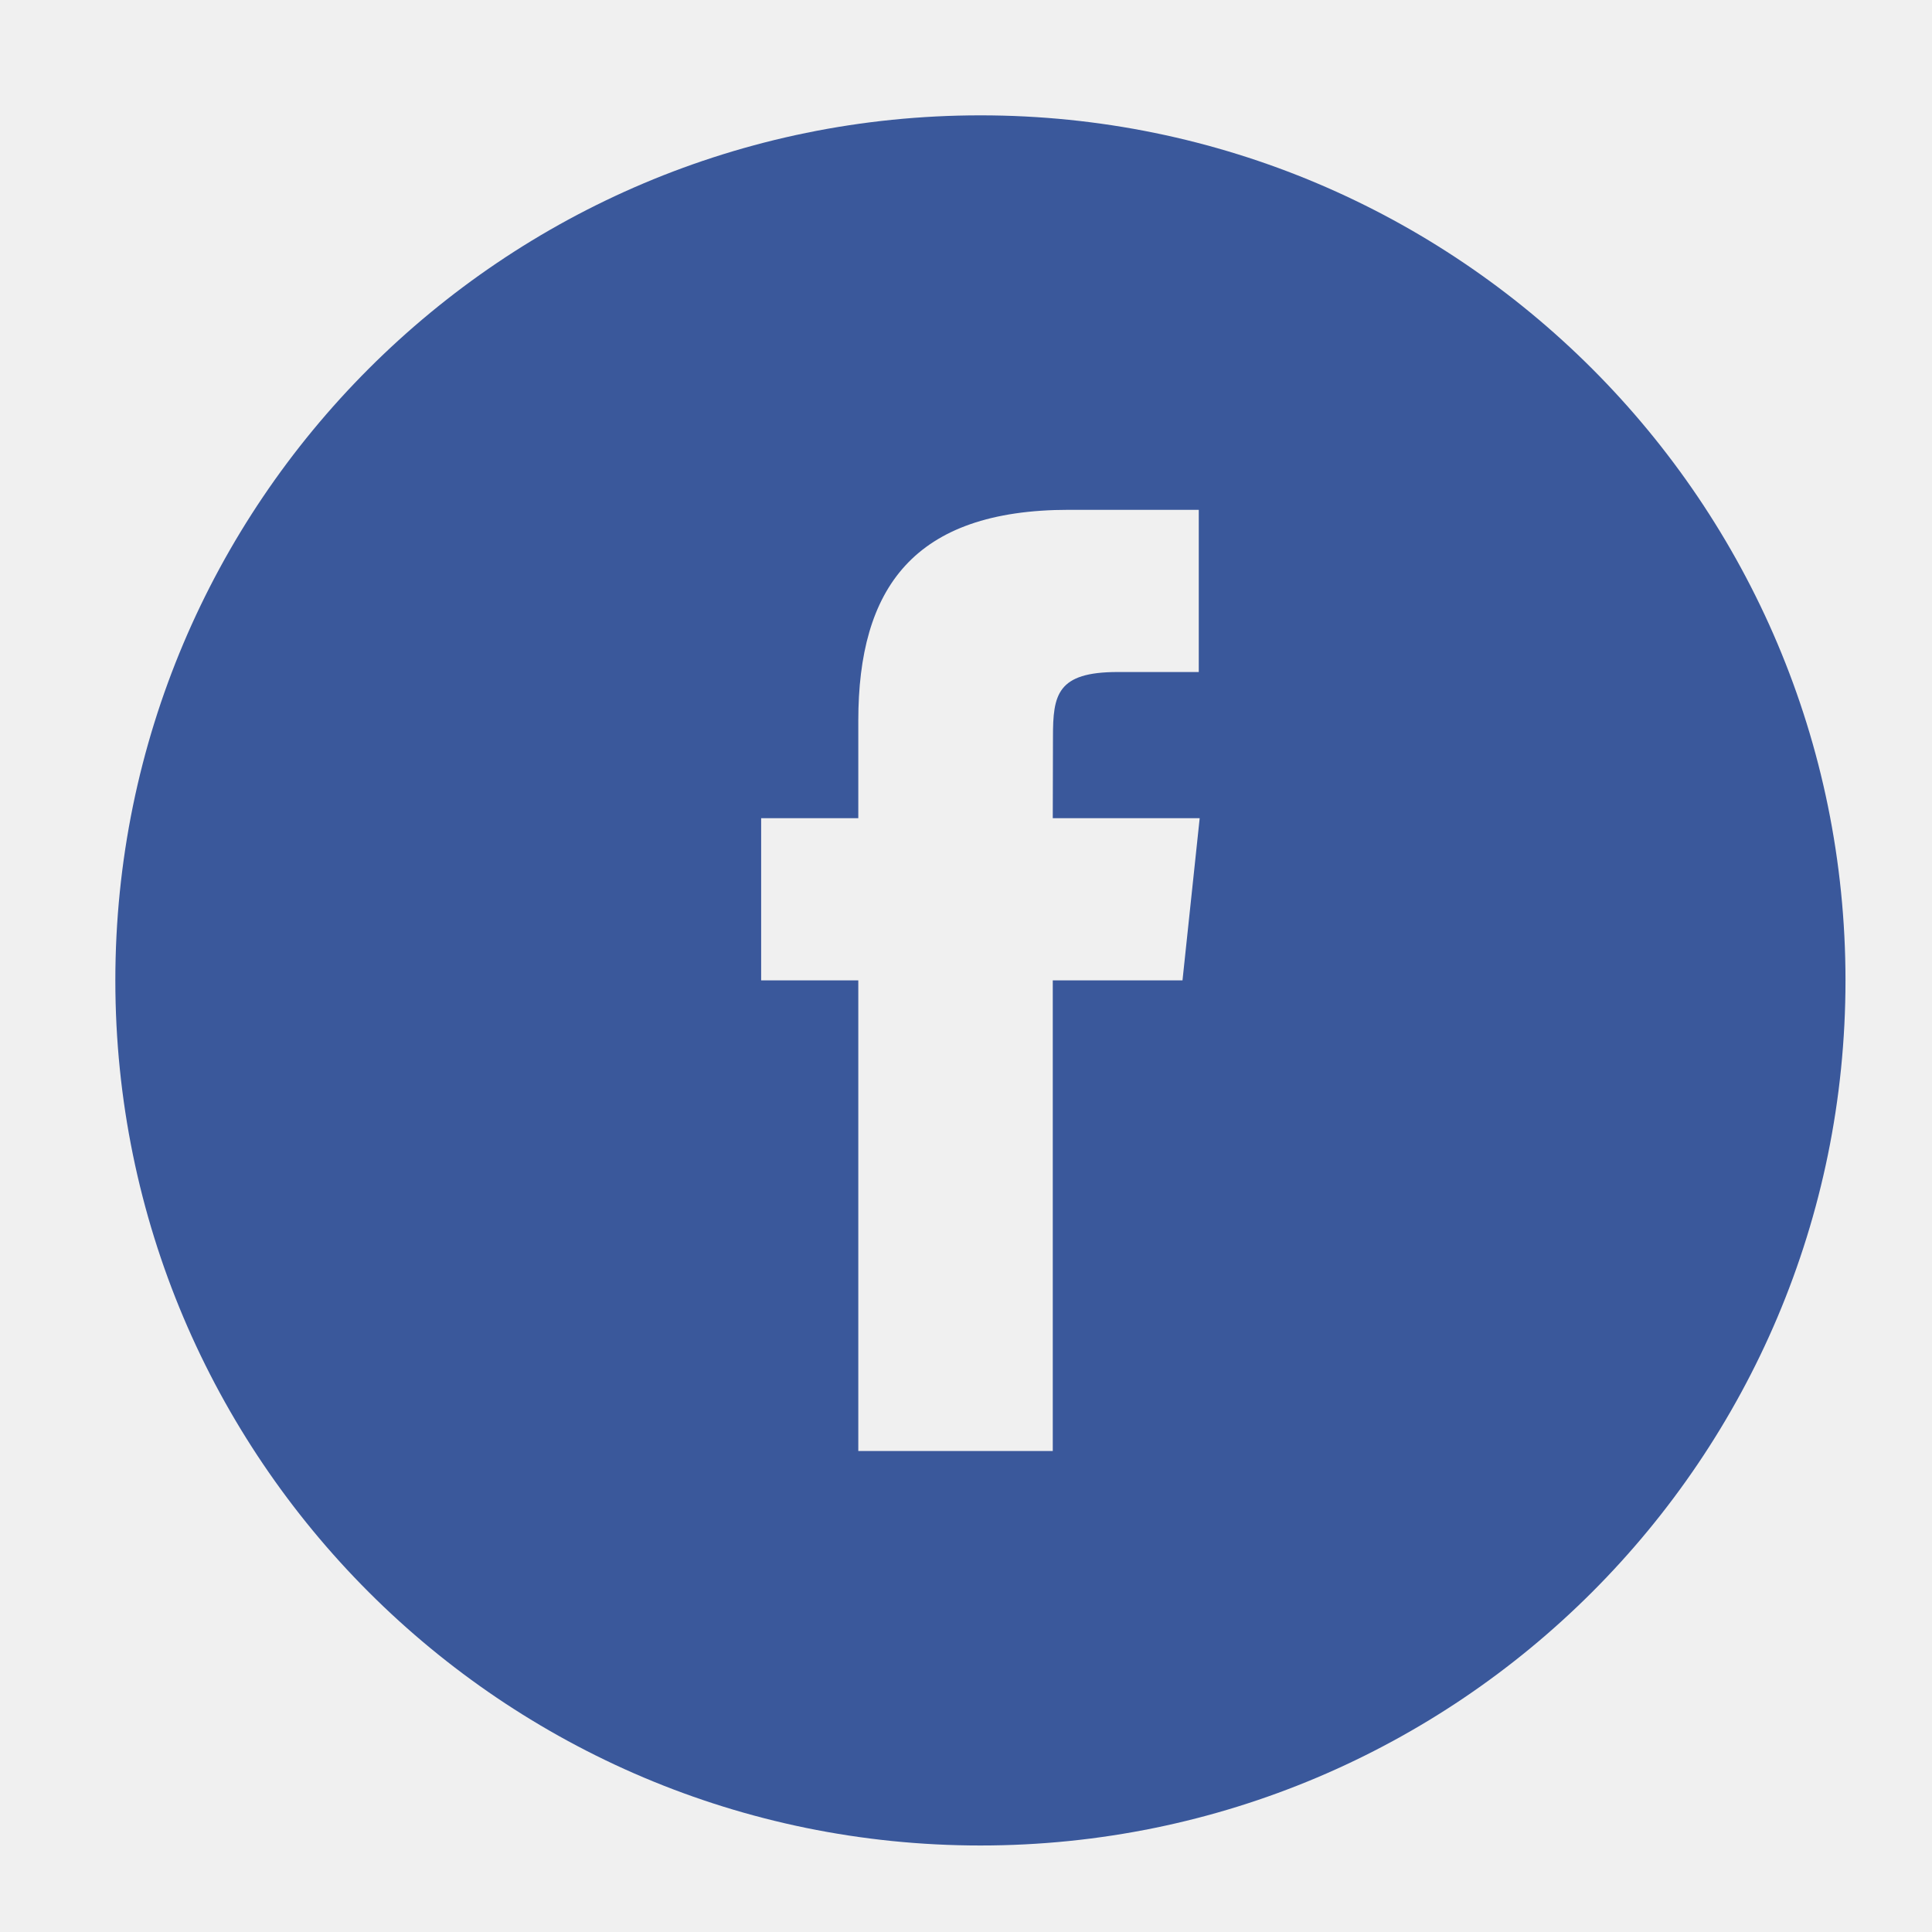
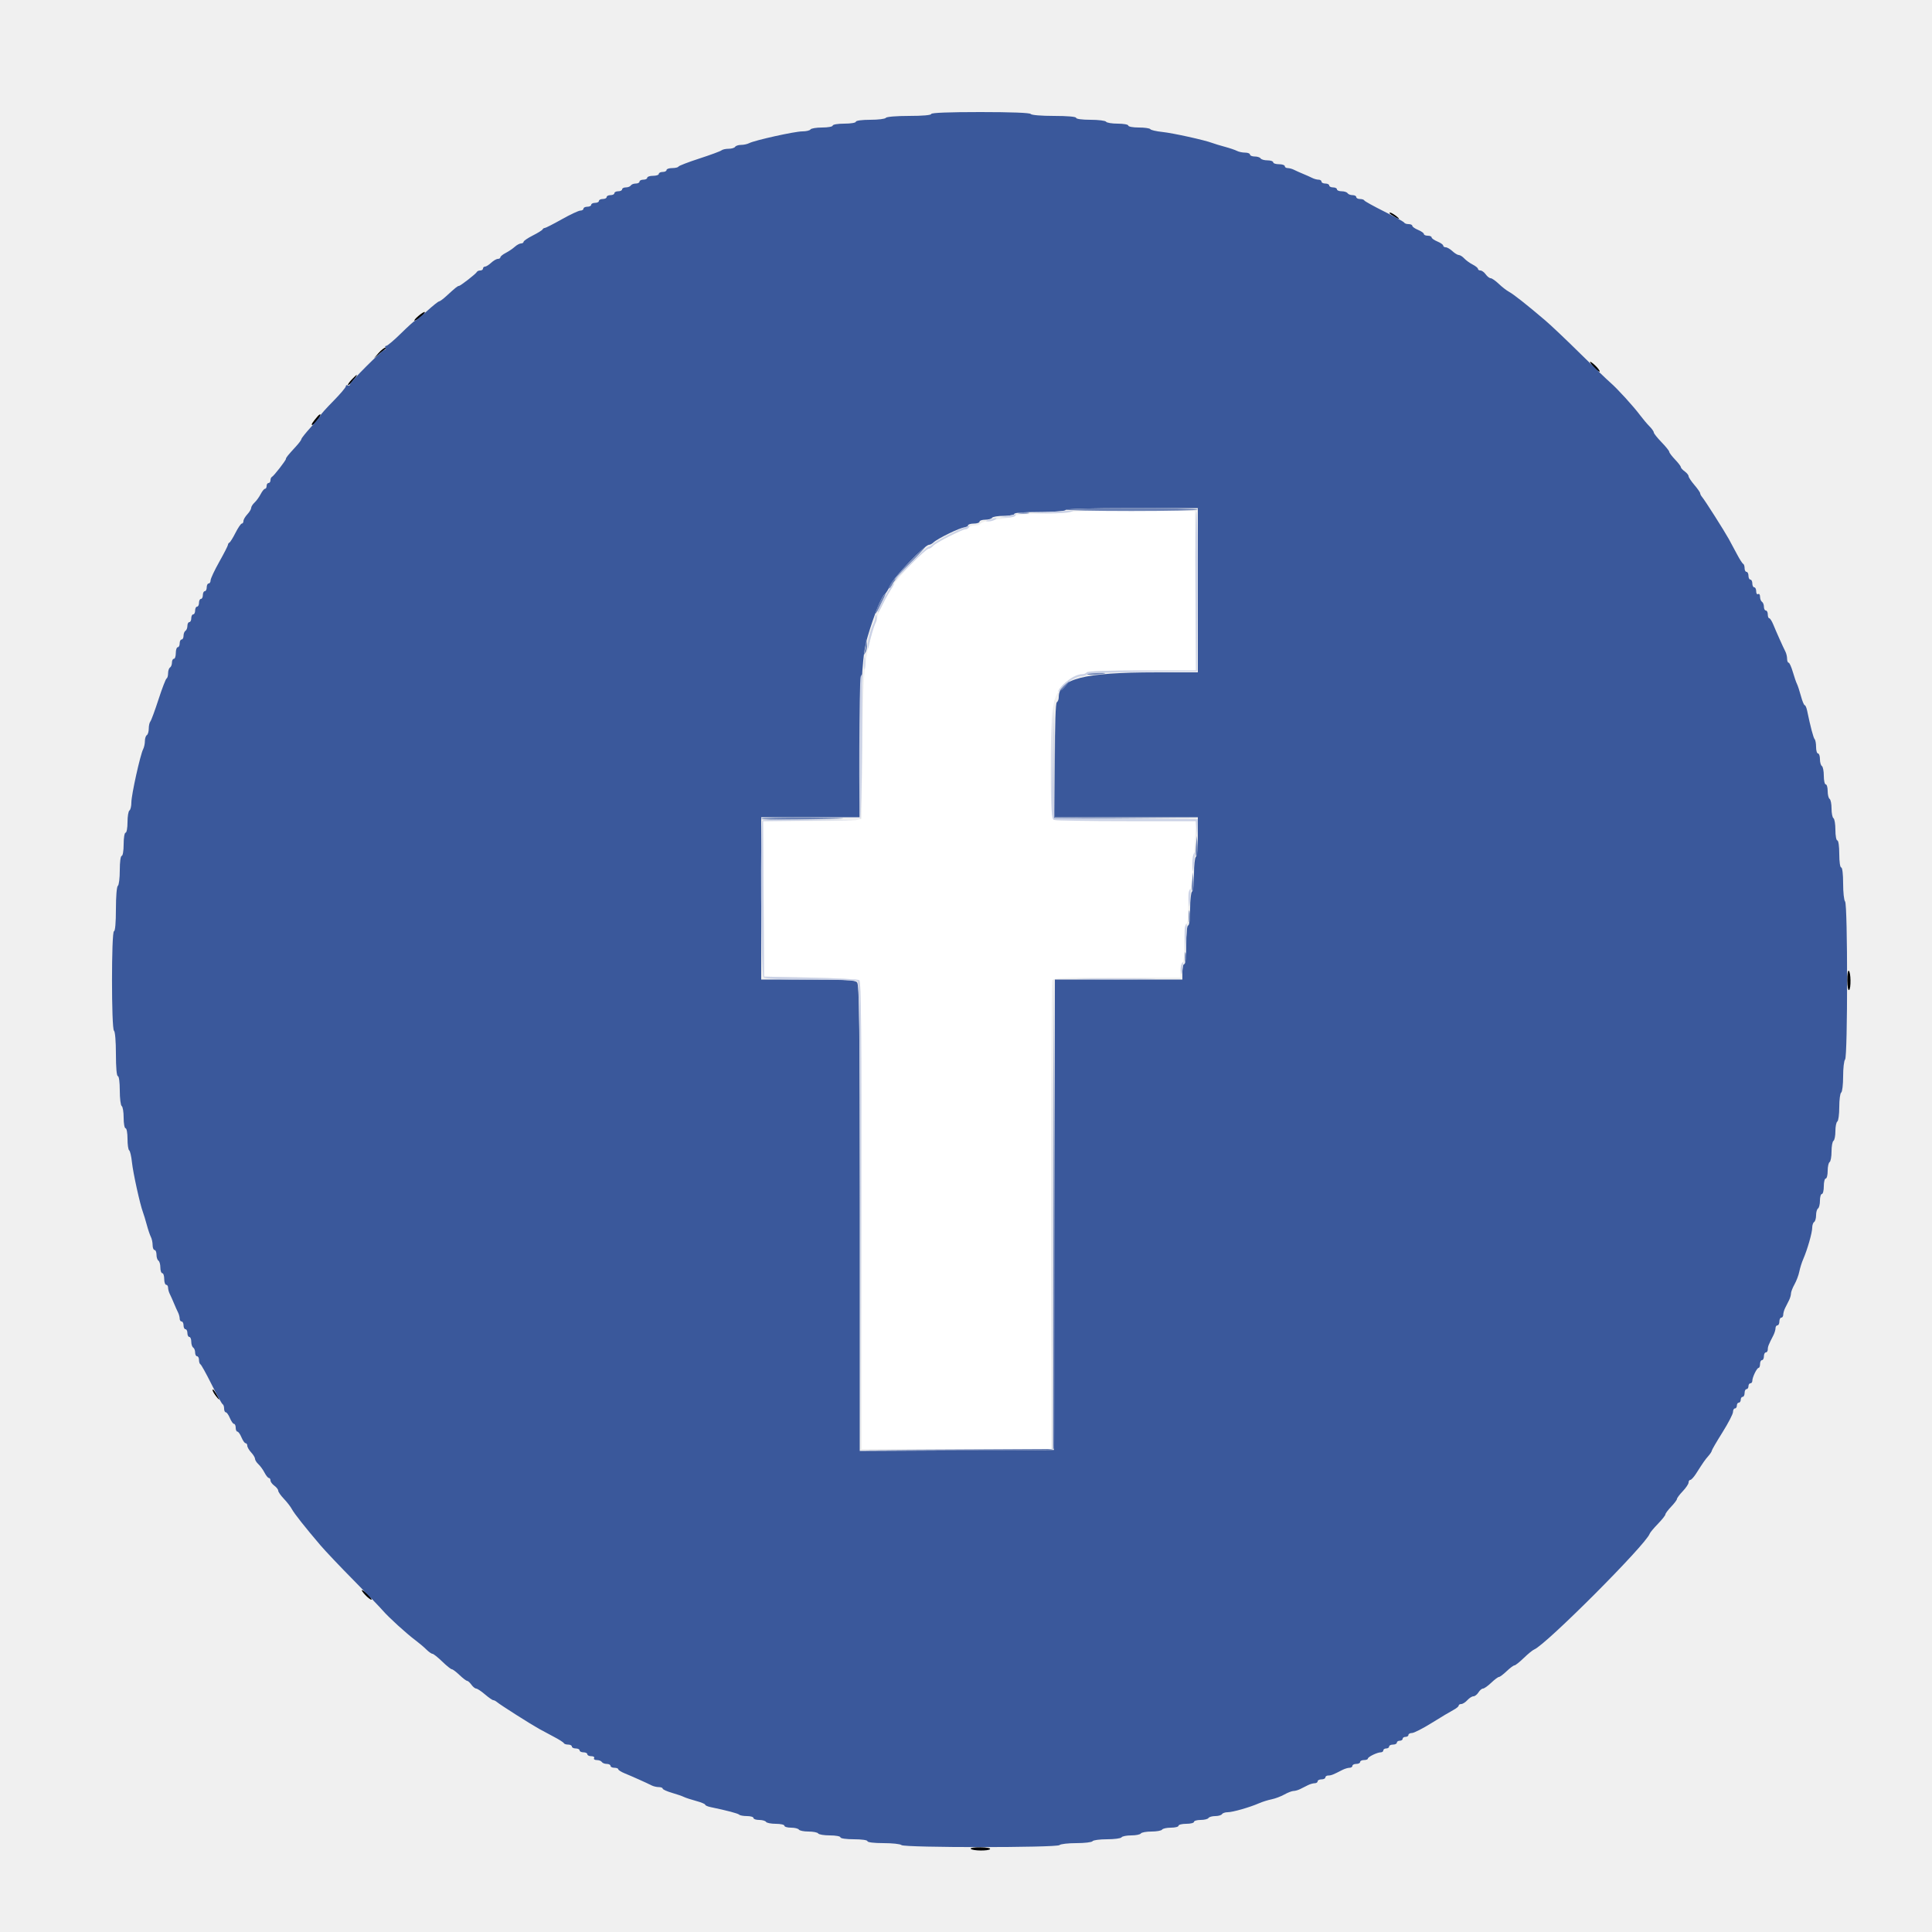
- <svg xmlns="http://www.w3.org/2000/svg" height="67px" id="Layer_1" style="enable-background:new 0 0 67 67;" version="1.1" viewBox="0 0 67 67" width="67px" xml:space="preserve">
-   <path d="M29.765,50.32h6.744V33.998h4.499l0.596-5.624h-5.095  l0.007-2.816c0-1.466,0.14-2.253,2.244-2.253h2.812V17.68h-4.5c-5.405,0-7.307,2.729-7.307,7.317v3.377h-3.369v5.625h3.369V50.32z   M34,64C17.432,64,4,50.568,4,34C4,17.431,17.432,4,34,4s30,13.431,30,30C64,50.568,50.568,64,34,64z" style="fill-rule:evenodd;clip-rule:evenodd;fill:#3A589B;" />
+ <svg xmlns="http://www.w3.org/2000/svg" id="svg" version="1.1" width="400" height="400" viewBox="0 0 400 400">
+   <g id="svgg">
+     <path id="path0" d="M288.000 44.420 C 289.387 45.361,290.178 45.635,289.200 44.836 C 288.650 44.386,288.020 44.017,287.800 44.015 C 287.580 44.013,287.670 44.196,288.000 44.420 M86.621 65.416 C 85.991 65.957,85.639 66.394,85.838 66.387 C 86.332 66.369,88.156 64.823,87.939 64.606 C 87.844 64.510,87.250 64.875,86.621 65.416 M78.370 73.100 L 77.400 74.200 78.600 73.200 C 79.260 72.650,79.875 72.155,79.967 72.100 C 80.058 72.045,79.955 72.000,79.736 72.000 C 79.518 72.000,78.903 72.495,78.370 73.100 M329.200 74.948 C 329.200 75.107,329.650 75.686,330.200 76.236 C 330.750 76.786,331.200 77.080,331.200 76.888 C 331.200 76.696,330.750 76.117,330.200 75.600 C 329.650 75.083,329.200 74.790,329.200 74.948 M72.801 78.598 C 72.286 79.148,71.939 79.664,72.032 79.746 C 72.124 79.828,72.619 79.378,73.130 78.747 C 74.276 77.335,74.074 77.244,72.801 78.598 M65.800 86.146 C 64.678 87.450,64.335 87.999,64.651 87.987 C 65.041 87.973,66.558 86.020,66.339 85.813 C 66.263 85.740,66.020 85.890,65.800 86.146 M382.456 202.984 C 382.471 204.201,382.637 205.101,382.826 204.984 C 383.264 204.713,383.210 201.253,382.764 200.978 C 382.580 200.864,382.442 201.767,382.456 202.984 M44.015 287.800 C 44.017 288.020,44.386 288.650,44.836 289.200 C 45.379 289.864,45.515 289.931,45.240 289.400 C 44.566 288.095,44.012 287.372,44.015 287.800 M75.600 330.200 C 76.117 330.750,76.696 331.200,76.888 331.200 C 77.080 331.200,76.786 330.750,76.236 330.200 C 75.686 329.650,75.107 329.200,74.948 329.200 C 74.790 329.200,75.083 329.650,75.600 330.200 M200.978 382.764 C 201.253 383.210,204.713 383.264,204.984 382.826 C 205.101 382.637,204.201 382.471,202.984 382.456 C 201.767 382.442,200.864 382.580,200.978 382.764 " stroke="none" fill="#000000" fill-rule="evenodd" />
+     <path id="path1" d="M221.600 105.997 C 221.050 106.175,218.341 106.338,215.580 106.360 C 212.819 106.382,210.389 106.563,210.180 106.761 C 209.971 106.960,208.990 107.222,208.000 107.343 C 204.765 107.739,203.196 108.082,202.973 108.444 C 202.852 108.640,202.401 108.800,201.971 108.800 C 201.541 108.800,200.877 108.964,200.495 109.165 C 200.113 109.365,198.420 110.183,196.734 110.982 C 195.048 111.782,193.451 112.698,193.185 113.018 C 192.919 113.338,192.523 113.600,192.303 113.600 C 191.493 113.600,185.946 119.430,184.711 121.579 C 182.534 125.365,181.600 127.307,181.600 128.044 C 181.600 128.434,181.441 128.851,181.246 128.971 C 181.051 129.092,180.793 129.687,180.671 130.295 C 180.549 130.903,180.244 132.210,179.994 133.200 C 178.896 137.544,178.685 140.651,178.538 154.656 L 178.381 169.512 177.491 169.750 C 177.001 169.882,172.413 169.992,167.295 169.995 L 157.991 170.000 158.095 186.100 L 158.200 202.200 167.800 202.400 C 173.080 202.510,177.625 202.746,177.900 202.924 C 178.295 203.180,178.400 213.362,178.400 251.624 L 178.400 300.000 198.000 300.000 L 217.600 300.000 217.600 251.833 C 217.600 225.341,217.709 203.381,217.843 203.033 C 218.057 202.474,219.614 202.400,231.243 202.400 L 244.400 202.400 244.400 201.024 C 244.400 200.267,244.580 199.536,244.800 199.400 C 245.021 199.264,245.200 197.470,245.200 195.400 C 245.200 193.330,245.379 191.536,245.600 191.400 C 245.820 191.264,246.000 189.669,246.000 187.856 C 246.000 186.043,246.167 184.389,246.372 184.180 C 246.576 183.971,246.846 182.225,246.972 180.300 C 247.097 178.375,247.303 175.270,247.429 173.400 L 247.659 170.000 233.262 170.000 C 225.344 170.000,218.581 169.891,218.233 169.757 C 217.155 169.344,217.301 147.629,218.401 144.689 C 219.429 141.941,221.991 139.600,223.971 139.600 C 224.401 139.600,224.864 139.420,225.000 139.200 C 225.155 138.949,229.406 138.800,236.428 138.800 L 247.609 138.800 247.504 122.300 L 247.400 105.800 235.000 105.737 C 228.180 105.702,222.150 105.819,221.600 105.997 " stroke="none" fill="#ffffff" fill-rule="evenodd" />
+     <path id="path2" d="M192.800 23.600 C 192.800 23.843,191.008 24.000,188.224 24.000 C 185.604 24.000,183.542 24.171,183.400 24.400 C 183.264 24.620,181.813 24.800,180.176 24.800 C 178.459 24.800,177.200 24.969,177.200 25.200 C 177.200 25.422,176.133 25.600,174.800 25.600 C 173.467 25.600,172.400 25.778,172.400 26.000 C 172.400 26.220,171.421 26.400,170.224 26.400 C 169.027 26.400,167.936 26.580,167.800 26.800 C 167.664 27.020,166.905 27.200,166.112 27.200 C 164.565 27.200,156.253 29.041,155.105 29.639 C 154.723 29.837,153.969 30.000,153.429 30.000 C 152.889 30.000,152.336 30.180,152.200 30.400 C 152.064 30.620,151.459 30.800,150.856 30.800 C 150.253 30.800,149.589 30.947,149.380 31.128 C 149.171 31.308,147.110 32.069,144.800 32.819 C 142.490 33.569,140.540 34.321,140.467 34.491 C 140.393 34.661,139.808 34.800,139.167 34.800 C 138.525 34.800,138.000 34.980,138.000 35.200 C 138.000 35.420,137.640 35.600,137.200 35.600 C 136.760 35.600,136.400 35.780,136.400 36.000 C 136.400 36.220,135.860 36.400,135.200 36.400 C 134.540 36.400,134.000 36.580,134.000 36.800 C 134.000 37.020,133.640 37.200,133.200 37.200 C 132.760 37.200,132.400 37.380,132.400 37.600 C 132.400 37.820,132.051 38.000,131.624 38.000 C 131.197 38.000,130.736 38.180,130.600 38.400 C 130.464 38.620,130.003 38.800,129.576 38.800 C 129.149 38.800,128.800 38.980,128.800 39.200 C 128.800 39.420,128.440 39.600,128.000 39.600 C 127.560 39.600,127.200 39.780,127.200 40.000 C 127.200 40.220,126.840 40.400,126.400 40.400 C 125.960 40.400,125.600 40.580,125.600 40.800 C 125.600 41.020,125.240 41.200,124.800 41.200 C 124.360 41.200,124.000 41.380,124.000 41.600 C 124.000 41.820,123.640 42.000,123.200 42.000 C 122.760 42.000,122.400 42.180,122.400 42.400 C 122.400 42.620,122.040 42.800,121.600 42.800 C 121.160 42.800,120.800 42.980,120.800 43.200 C 120.800 43.420,120.511 43.600,120.158 43.600 C 119.804 43.600,118.075 44.410,116.315 45.400 C 114.554 46.390,112.968 47.200,112.790 47.200 C 112.612 47.200,112.407 47.335,112.333 47.500 C 112.260 47.665,111.345 48.233,110.300 48.763 C 109.255 49.292,108.400 49.877,108.400 50.063 C 108.400 50.248,108.164 50.400,107.875 50.400 C 107.587 50.400,107.002 50.715,106.575 51.100 C 106.149 51.485,105.305 52.055,104.700 52.368 C 104.095 52.680,103.600 53.085,103.600 53.268 C 103.600 53.450,103.364 53.600,103.075 53.600 C 102.787 53.600,102.164 53.960,101.692 54.400 C 101.220 54.840,100.646 55.200,100.417 55.200 C 100.188 55.200,100.000 55.380,100.000 55.600 C 100.000 55.820,99.745 56.000,99.433 56.000 C 99.122 56.000,98.807 56.135,98.733 56.300 C 98.564 56.682,95.327 59.200,95.007 59.200 C 94.748 59.200,94.271 59.585,92.404 61.300 C 91.746 61.905,91.071 62.401,90.904 62.402 C 90.737 62.402,89.610 63.302,88.400 64.400 C 87.190 65.498,86.084 66.398,85.942 66.398 C 85.800 66.399,84.496 67.570,83.045 69.000 C 81.594 70.430,80.214 71.600,79.979 71.600 C 79.745 71.600,79.664 71.780,79.800 72.000 C 79.936 72.220,79.875 72.400,79.664 72.400 C 79.163 72.400,72.400 79.163,72.400 79.664 C 72.400 79.875,72.220 79.936,72.000 79.800 C 71.780 79.664,71.600 79.745,71.600 79.979 C 71.600 80.214,70.430 81.594,69.000 83.045 C 67.570 84.496,66.399 85.800,66.398 85.942 C 66.398 86.084,65.498 87.190,64.400 88.400 C 63.302 89.610,62.402 90.737,62.402 90.904 C 62.401 91.071,61.905 91.746,61.300 92.404 C 59.585 94.271,59.200 94.748,59.200 95.007 C 59.200 95.327,56.682 98.564,56.300 98.733 C 56.135 98.807,56.000 99.122,56.000 99.433 C 56.000 99.745,55.820 100.000,55.600 100.000 C 55.380 100.000,55.200 100.270,55.200 100.600 C 55.200 100.930,55.050 101.200,54.868 101.200 C 54.685 101.200,54.281 101.695,53.970 102.300 C 53.660 102.905,53.089 103.691,52.703 104.047 C 52.316 104.403,52.000 104.905,52.000 105.164 C 52.000 105.422,51.640 106.020,51.200 106.492 C 50.760 106.964,50.400 107.587,50.400 107.875 C 50.400 108.164,50.248 108.400,50.063 108.400 C 49.877 108.400,49.292 109.255,48.763 110.300 C 48.233 111.345,47.665 112.260,47.500 112.333 C 47.335 112.407,47.200 112.612,47.200 112.790 C 47.200 112.968,46.390 114.554,45.400 116.315 C 44.410 118.075,43.600 119.804,43.600 120.158 C 43.600 120.511,43.420 120.800,43.200 120.800 C 42.980 120.800,42.800 121.160,42.800 121.600 C 42.800 122.040,42.620 122.400,42.400 122.400 C 42.180 122.400,42.000 122.760,42.000 123.200 C 42.000 123.640,41.820 124.000,41.600 124.000 C 41.380 124.000,41.200 124.360,41.200 124.800 C 41.200 125.240,41.020 125.600,40.800 125.600 C 40.580 125.600,40.400 125.960,40.400 126.400 C 40.400 126.840,40.220 127.200,40.000 127.200 C 39.780 127.200,39.600 127.560,39.600 128.000 C 39.600 128.440,39.420 128.800,39.200 128.800 C 38.980 128.800,38.800 129.149,38.800 129.576 C 38.800 130.003,38.620 130.464,38.400 130.600 C 38.180 130.736,38.000 131.197,38.000 131.624 C 38.000 132.051,37.820 132.400,37.600 132.400 C 37.380 132.400,37.200 132.760,37.200 133.200 C 37.200 133.640,37.020 134.000,36.800 134.000 C 36.580 134.000,36.400 134.540,36.400 135.200 C 36.400 135.860,36.220 136.400,36.000 136.400 C 35.780 136.400,35.600 136.749,35.600 137.176 C 35.600 137.603,35.420 138.064,35.200 138.200 C 34.980 138.336,34.800 138.872,34.800 139.390 C 34.800 139.909,34.661 140.393,34.491 140.467 C 34.321 140.540,33.569 142.490,32.819 144.800 C 32.069 147.110,31.308 149.171,31.128 149.380 C 30.947 149.589,30.800 150.253,30.800 150.856 C 30.800 151.459,30.620 152.064,30.400 152.200 C 30.180 152.336,30.000 152.889,30.000 153.429 C 30.000 153.969,29.837 154.723,29.639 155.105 C 29.041 156.253,27.200 164.565,27.200 166.112 C 27.200 166.905,27.020 167.664,26.800 167.800 C 26.580 167.936,26.400 169.027,26.400 170.224 C 26.400 171.421,26.220 172.400,26.000 172.400 C 25.778 172.400,25.600 173.467,25.600 174.800 C 25.600 176.133,25.422 177.200,25.200 177.200 C 24.969 177.200,24.800 178.459,24.800 180.176 C 24.800 181.813,24.620 183.264,24.400 183.400 C 24.171 183.542,24.000 185.604,24.000 188.224 C 24.000 191.008,23.843 192.800,23.600 192.800 C 23.054 192.800,23.054 213.063,23.600 213.400 C 23.829 213.542,24.000 215.604,24.000 218.224 C 24.000 221.008,24.157 222.800,24.400 222.800 C 24.631 222.800,24.800 224.059,24.800 225.776 C 24.800 227.413,24.980 228.864,25.200 229.000 C 25.420 229.136,25.600 230.227,25.600 231.424 C 25.600 232.621,25.780 233.600,26.000 233.600 C 26.220 233.600,26.400 234.579,26.400 235.776 C 26.400 236.973,26.554 238.048,26.743 238.165 C 26.931 238.281,27.190 239.386,27.317 240.620 C 27.543 242.808,28.996 249.403,29.604 251.000 C 29.772 251.440,30.127 252.610,30.393 253.600 C 30.660 254.590,31.040 255.713,31.239 256.095 C 31.438 256.477,31.600 257.242,31.600 257.795 C 31.600 258.348,31.780 258.800,32.000 258.800 C 32.220 258.800,32.400 259.239,32.400 259.776 C 32.400 260.313,32.580 260.864,32.800 261.000 C 33.020 261.136,33.200 261.777,33.200 262.424 C 33.200 263.071,33.380 263.600,33.600 263.600 C 33.820 263.600,34.000 264.140,34.000 264.800 C 34.000 265.460,34.180 266.000,34.400 266.000 C 34.620 266.000,34.800 266.272,34.800 266.605 C 34.800 266.938,34.959 267.523,35.153 267.905 C 35.348 268.287,35.729 269.140,36.000 269.800 C 36.271 270.460,36.652 271.313,36.847 271.695 C 37.041 272.077,37.200 272.662,37.200 272.995 C 37.200 273.328,37.380 273.600,37.600 273.600 C 37.820 273.600,38.000 273.960,38.000 274.400 C 38.000 274.840,38.180 275.200,38.400 275.200 C 38.620 275.200,38.800 275.560,38.800 276.000 C 38.800 276.440,38.980 276.800,39.200 276.800 C 39.420 276.800,39.600 277.239,39.600 277.776 C 39.600 278.313,39.780 278.864,40.000 279.000 C 40.220 279.136,40.400 279.597,40.400 280.024 C 40.400 280.451,40.580 280.800,40.800 280.800 C 41.020 280.800,41.200 281.145,41.200 281.567 C 41.200 281.988,41.335 282.393,41.500 282.467 C 41.665 282.540,42.698 284.400,43.795 286.600 C 44.893 288.800,45.928 290.660,46.095 290.733 C 46.263 290.807,46.400 291.212,46.400 291.633 C 46.400 292.055,46.558 292.400,46.751 292.400 C 46.945 292.400,47.327 292.940,47.600 293.600 C 47.873 294.260,48.255 294.800,48.449 294.800 C 48.642 294.800,48.800 295.160,48.800 295.600 C 48.800 296.040,48.958 296.400,49.151 296.400 C 49.345 296.400,49.727 296.940,50.000 297.600 C 50.273 298.260,50.655 298.800,50.849 298.800 C 51.042 298.800,51.200 299.036,51.200 299.325 C 51.200 299.613,51.560 300.236,52.000 300.708 C 52.440 301.180,52.800 301.778,52.800 302.036 C 52.800 302.295,53.116 302.797,53.503 303.153 C 53.889 303.509,54.460 304.295,54.770 304.900 C 55.081 305.505,55.485 306.000,55.668 306.000 C 55.850 306.000,56.000 306.230,56.000 306.512 C 56.000 306.793,56.360 307.283,56.800 307.600 C 57.240 307.917,57.600 308.380,57.600 308.629 C 57.600 308.878,58.124 309.629,58.764 310.299 C 59.404 310.969,60.146 311.925,60.413 312.425 C 60.914 313.360,63.136 316.173,66.362 319.955 C 67.373 321.141,70.450 324.386,73.200 327.167 C 75.950 329.947,78.659 332.758,79.219 333.411 C 80.437 334.832,84.138 338.204,86.011 339.600 C 86.749 340.150,87.760 341.005,88.258 341.500 C 88.756 341.995,89.330 342.400,89.534 342.400 C 89.737 342.400,90.645 343.120,91.552 344.000 C 92.459 344.880,93.354 345.600,93.541 345.600 C 93.728 345.600,94.446 346.140,95.137 346.800 C 95.828 347.460,96.535 348.000,96.708 348.000 C 96.881 348.000,97.283 348.360,97.600 348.800 C 97.917 349.240,98.362 349.600,98.588 349.601 C 98.815 349.601,99.630 350.141,100.400 350.800 C 101.170 351.459,101.943 351.999,102.117 351.999 C 102.291 352.000,102.651 352.186,102.917 352.414 C 103.569 352.973,109.855 356.969,111.600 357.934 C 112.370 358.360,113.810 359.134,114.800 359.654 C 115.790 360.174,116.660 360.735,116.733 360.900 C 116.807 361.065,117.212 361.200,117.633 361.200 C 118.055 361.200,118.400 361.380,118.400 361.600 C 118.400 361.820,118.760 362.000,119.200 362.000 C 119.640 362.000,120.000 362.180,120.000 362.400 C 120.000 362.620,120.360 362.800,120.800 362.800 C 121.240 362.800,121.600 362.980,121.600 363.200 C 121.600 363.420,121.971 363.600,122.424 363.600 C 122.877 363.600,123.136 363.780,123.000 364.000 C 122.864 364.220,123.113 364.400,123.553 364.400 C 123.993 364.400,124.464 364.580,124.600 364.800 C 124.736 365.020,125.197 365.200,125.624 365.200 C 126.051 365.200,126.400 365.380,126.400 365.600 C 126.400 365.820,126.760 366.000,127.200 366.000 C 127.640 366.000,128.000 366.136,128.000 366.302 C 128.000 366.469,128.585 366.844,129.300 367.137 C 130.882 367.784,133.946 369.157,134.895 369.644 C 135.277 369.840,135.952 370.000,136.395 370.000 C 136.838 370.000,137.200 370.141,137.200 370.313 C 137.200 370.485,138.055 370.875,139.100 371.180 C 140.145 371.485,141.270 371.872,141.600 372.041 C 141.930 372.209,143.055 372.578,144.100 372.861 C 145.145 373.143,146.000 373.495,146.000 373.642 C 146.000 373.789,146.495 374.012,147.100 374.138 C 150.514 374.849,152.781 375.447,153.040 375.706 C 153.201 375.868,153.933 376.000,154.667 376.000 C 155.400 376.000,156.000 376.180,156.000 376.400 C 156.000 376.620,156.529 376.800,157.176 376.800 C 157.823 376.800,158.464 376.980,158.600 377.200 C 158.736 377.420,159.647 377.600,160.624 377.600 C 161.601 377.600,162.400 377.780,162.400 378.000 C 162.400 378.220,163.019 378.400,163.776 378.400 C 164.533 378.400,165.264 378.580,165.400 378.800 C 165.536 379.020,166.436 379.200,167.400 379.200 C 168.364 379.200,169.264 379.380,169.400 379.600 C 169.536 379.820,170.627 380.000,171.824 380.000 C 173.021 380.000,174.000 380.180,174.000 380.400 C 174.000 380.629,175.200 380.800,176.800 380.800 C 178.400 380.800,179.600 380.971,179.600 381.200 C 179.600 381.435,180.973 381.600,182.920 381.600 C 184.746 381.600,186.422 381.782,186.645 382.005 C 187.199 382.559,218.800 382.560,219.355 382.005 C 219.578 381.782,221.153 381.600,222.856 381.600 C 224.559 381.600,226.064 381.420,226.200 381.200 C 226.336 380.980,227.686 380.800,229.200 380.800 C 230.714 380.800,232.064 380.620,232.200 380.400 C 232.336 380.180,233.236 380.000,234.200 380.000 C 235.164 380.000,236.064 379.820,236.200 379.600 C 236.336 379.380,237.326 379.200,238.400 379.200 C 239.474 379.200,240.464 379.020,240.600 378.800 C 240.736 378.580,241.557 378.400,242.424 378.400 C 243.291 378.400,244.000 378.220,244.000 378.000 C 244.000 377.780,244.720 377.600,245.600 377.600 C 246.480 377.600,247.200 377.420,247.200 377.200 C 247.200 376.980,247.819 376.800,248.576 376.800 C 249.333 376.800,250.064 376.620,250.200 376.400 C 250.336 376.180,250.966 376.000,251.600 376.000 C 252.234 376.000,252.864 375.820,253.000 375.600 C 253.136 375.380,253.666 375.200,254.178 375.200 C 255.212 375.200,258.714 374.200,260.668 373.347 C 261.366 373.042,262.536 372.674,263.268 372.529 C 264.001 372.385,265.190 371.936,265.912 371.533 C 266.634 371.130,267.491 370.800,267.818 370.800 C 268.144 370.800,268.768 370.620,269.205 370.400 C 269.642 370.180,270.358 369.820,270.795 369.600 C 271.232 369.380,271.862 369.200,272.195 369.200 C 272.528 369.200,272.800 369.020,272.800 368.800 C 272.800 368.580,273.160 368.400,273.600 368.400 C 274.040 368.400,274.400 368.220,274.400 368.000 C 274.400 367.780,274.672 367.600,275.005 367.600 C 275.593 367.600,276.018 367.433,277.895 366.462 C 278.387 366.208,279.062 366.000,279.395 366.000 C 279.728 366.000,280.000 365.820,280.000 365.600 C 280.000 365.380,280.360 365.200,280.800 365.200 C 281.240 365.200,281.600 365.020,281.600 364.800 C 281.600 364.580,281.960 364.400,282.400 364.400 C 282.840 364.400,283.201 364.265,283.203 364.100 C 283.207 363.741,285.144 362.800,285.880 362.800 C 286.166 362.800,286.400 362.620,286.400 362.400 C 286.400 362.180,286.670 362.000,287.000 362.000 C 287.330 362.000,287.600 361.820,287.600 361.600 C 287.600 361.380,287.960 361.200,288.400 361.200 C 288.840 361.200,289.200 361.020,289.200 360.800 C 289.200 360.580,289.470 360.400,289.800 360.400 C 290.130 360.400,290.400 360.220,290.400 360.000 C 290.400 359.780,290.670 359.600,291.000 359.600 C 291.330 359.600,291.600 359.420,291.600 359.200 C 291.600 358.980,291.933 358.800,292.339 358.800 C 292.745 358.800,294.594 357.855,296.447 356.700 C 298.300 355.545,300.308 354.345,300.908 354.032 C 301.509 353.720,302.000 353.315,302.000 353.132 C 302.000 352.950,302.242 352.800,302.538 352.800 C 302.834 352.800,303.402 352.440,303.800 352.000 C 304.198 351.560,304.765 351.200,305.059 351.200 C 305.353 351.200,305.818 350.840,306.093 350.400 C 306.368 349.960,306.792 349.600,307.037 349.600 C 307.281 349.600,308.046 349.060,308.737 348.400 C 309.428 347.740,310.148 347.200,310.337 347.200 C 310.526 347.200,311.246 346.660,311.937 346.000 C 312.628 345.340,313.353 344.800,313.548 344.800 C 313.744 344.800,314.613 344.112,315.480 343.270 C 316.346 342.429,317.313 341.638,317.628 341.513 C 320.068 340.541,340.792 319.773,341.551 317.540 C 341.633 317.296,342.398 316.378,343.251 315.500 C 344.103 314.622,344.800 313.744,344.800 313.548 C 344.800 313.353,345.340 312.628,346.000 311.937 C 346.660 311.246,347.200 310.526,347.200 310.337 C 347.200 310.148,347.740 309.428,348.400 308.737 C 349.060 308.046,349.600 307.238,349.600 306.941 C 349.600 306.643,349.762 306.400,349.960 306.400 C 350.159 306.400,350.695 305.815,351.151 305.100 C 352.710 302.659,353.000 302.243,353.700 301.446 C 354.085 301.008,354.400 300.523,354.400 300.368 C 354.400 300.213,355.390 298.509,356.600 296.582 C 357.810 294.655,358.800 292.745,358.800 292.339 C 358.800 291.933,358.980 291.600,359.200 291.600 C 359.420 291.600,359.600 291.330,359.600 291.000 C 359.600 290.670,359.780 290.400,360.000 290.400 C 360.220 290.400,360.400 290.130,360.400 289.800 C 360.400 289.470,360.580 289.200,360.800 289.200 C 361.020 289.200,361.200 288.840,361.200 288.400 C 361.200 287.960,361.380 287.600,361.600 287.600 C 361.820 287.600,362.000 287.330,362.000 287.000 C 362.000 286.670,362.180 286.400,362.400 286.400 C 362.620 286.400,362.800 286.166,362.800 285.880 C 362.800 285.144,363.741 283.207,364.100 283.203 C 364.265 283.201,364.400 282.840,364.400 282.400 C 364.400 281.960,364.580 281.600,364.800 281.600 C 365.020 281.600,365.200 281.240,365.200 280.800 C 365.200 280.360,365.380 280.000,365.600 280.000 C 365.820 280.000,366.000 279.728,366.000 279.395 C 366.000 278.807,366.167 278.382,367.138 276.505 C 367.392 276.013,367.600 275.338,367.600 275.005 C 367.600 274.672,367.780 274.400,368.000 274.400 C 368.220 274.400,368.400 274.040,368.400 273.600 C 368.400 273.160,368.580 272.800,368.800 272.800 C 369.020 272.800,369.200 272.528,369.200 272.195 C 369.200 271.862,369.380 271.232,369.600 270.795 C 369.820 270.358,370.180 269.642,370.400 269.205 C 370.620 268.768,370.800 268.144,370.800 267.818 C 370.800 267.491,371.130 266.634,371.533 265.912 C 371.936 265.190,372.385 264.001,372.529 263.268 C 372.674 262.536,373.042 261.366,373.347 260.668 C 374.200 258.714,375.200 255.212,375.200 254.178 C 375.200 253.666,375.380 253.136,375.600 253.000 C 375.820 252.864,376.000 252.234,376.000 251.600 C 376.000 250.966,376.180 250.336,376.400 250.200 C 376.620 250.064,376.800 249.333,376.800 248.576 C 376.800 247.819,376.980 247.200,377.200 247.200 C 377.420 247.200,377.600 246.480,377.600 245.600 C 377.600 244.720,377.780 244.000,378.000 244.000 C 378.220 244.000,378.400 243.291,378.400 242.424 C 378.400 241.557,378.580 240.736,378.800 240.600 C 379.020 240.464,379.200 239.474,379.200 238.400 C 379.200 237.326,379.380 236.336,379.600 236.200 C 379.820 236.064,380.000 235.164,380.000 234.200 C 380.000 233.236,380.180 232.336,380.400 232.200 C 380.620 232.064,380.800 230.714,380.800 229.200 C 380.800 227.686,380.980 226.336,381.200 226.200 C 381.420 226.064,381.600 224.559,381.600 222.856 C 381.600 221.153,381.782 219.578,382.005 219.355 C 382.560 218.800,382.559 187.199,382.005 186.645 C 381.782 186.422,381.600 184.746,381.600 182.920 C 381.600 180.973,381.435 179.600,381.200 179.600 C 380.971 179.600,380.800 178.400,380.800 176.800 C 380.800 175.200,380.629 174.000,380.400 174.000 C 380.180 174.000,380.000 173.021,380.000 171.824 C 380.000 170.627,379.820 169.536,379.600 169.400 C 379.380 169.264,379.200 168.364,379.200 167.400 C 379.200 166.436,379.020 165.536,378.800 165.400 C 378.580 165.264,378.400 164.533,378.400 163.776 C 378.400 163.019,378.220 162.400,378.000 162.400 C 377.780 162.400,377.600 161.601,377.600 160.624 C 377.600 159.647,377.420 158.736,377.200 158.600 C 376.980 158.464,376.800 157.823,376.800 157.176 C 376.800 156.529,376.620 156.000,376.400 156.000 C 376.180 156.000,376.000 155.400,376.000 154.667 C 376.000 153.933,375.868 153.201,375.706 153.040 C 375.447 152.781,374.849 150.514,374.138 147.100 C 374.012 146.495,373.789 146.000,373.642 146.000 C 373.495 146.000,373.143 145.145,372.861 144.100 C 372.578 143.055,372.209 141.930,372.041 141.600 C 371.872 141.270,371.485 140.145,371.180 139.100 C 370.875 138.055,370.485 137.200,370.313 137.200 C 370.141 137.200,370.000 136.838,370.000 136.395 C 370.000 135.952,369.840 135.277,369.644 134.895 C 369.157 133.946,367.784 130.882,367.137 129.300 C 366.844 128.585,366.469 128.000,366.302 128.000 C 366.136 128.000,366.000 127.640,366.000 127.200 C 366.000 126.760,365.820 126.400,365.600 126.400 C 365.380 126.400,365.200 126.051,365.200 125.624 C 365.200 125.197,365.020 124.736,364.800 124.600 C 364.580 124.464,364.400 123.993,364.400 123.553 C 364.400 123.113,364.220 122.864,364.000 123.000 C 363.780 123.136,363.600 122.877,363.600 122.424 C 363.600 121.971,363.420 121.600,363.200 121.600 C 362.980 121.600,362.800 121.240,362.800 120.800 C 362.800 120.360,362.620 120.000,362.400 120.000 C 362.180 120.000,362.000 119.640,362.000 119.200 C 362.000 118.760,361.820 118.400,361.600 118.400 C 361.380 118.400,361.200 118.055,361.200 117.633 C 361.200 117.212,361.065 116.807,360.900 116.733 C 360.735 116.660,360.174 115.790,359.654 114.800 C 359.134 113.810,358.360 112.370,357.934 111.600 C 356.969 109.855,352.973 103.569,352.414 102.917 C 352.186 102.651,352.000 102.291,351.999 102.117 C 351.999 101.943,351.459 101.170,350.800 100.400 C 350.141 99.630,349.601 98.815,349.601 98.588 C 349.600 98.362,349.240 97.917,348.800 97.600 C 348.360 97.283,348.000 96.881,348.000 96.708 C 348.000 96.535,347.460 95.828,346.800 95.137 C 346.140 94.446,345.600 93.728,345.600 93.541 C 345.600 93.354,344.880 92.459,344.000 91.552 C 343.120 90.645,342.400 89.737,342.400 89.534 C 342.400 89.330,341.995 88.756,341.500 88.258 C 341.005 87.760,340.150 86.749,339.600 86.011 C 338.204 84.138,334.832 80.437,333.411 79.219 C 332.758 78.659,329.947 75.950,327.167 73.200 C 324.386 70.450,321.141 67.373,319.955 66.362 C 316.173 63.136,313.360 60.914,312.425 60.413 C 311.925 60.146,310.969 59.404,310.299 58.764 C 309.629 58.124,308.878 57.600,308.629 57.600 C 308.380 57.600,307.917 57.240,307.600 56.800 C 307.283 56.360,306.793 56.000,306.512 56.000 C 306.230 56.000,306.000 55.850,306.000 55.668 C 306.000 55.485,305.505 55.081,304.900 54.770 C 304.295 54.460,303.509 53.889,303.153 53.503 C 302.797 53.116,302.295 52.800,302.036 52.800 C 301.778 52.800,301.180 52.440,300.708 52.000 C 300.236 51.560,299.613 51.200,299.325 51.200 C 299.036 51.200,298.800 51.042,298.800 50.849 C 298.800 50.655,298.260 50.273,297.600 50.000 C 296.940 49.727,296.400 49.345,296.400 49.151 C 296.400 48.958,296.040 48.800,295.600 48.800 C 295.160 48.800,294.800 48.642,294.800 48.449 C 294.800 48.255,294.260 47.873,293.600 47.600 C 292.940 47.327,292.400 46.945,292.400 46.751 C 292.400 46.558,292.055 46.400,291.633 46.400 C 291.212 46.400,290.807 46.263,290.733 46.095 C 290.660 45.928,288.800 44.893,286.600 43.795 C 284.400 42.698,282.540 41.665,282.467 41.500 C 282.393 41.335,281.988 41.200,281.567 41.200 C 281.145 41.200,280.800 41.020,280.800 40.800 C 280.800 40.580,280.451 40.400,280.024 40.400 C 279.597 40.400,279.136 40.220,279.000 40.000 C 278.864 39.780,278.313 39.600,277.776 39.600 C 277.239 39.600,276.800 39.420,276.800 39.200 C 276.800 38.980,276.440 38.800,276.000 38.800 C 275.560 38.800,275.200 38.620,275.200 38.400 C 275.200 38.180,274.840 38.000,274.400 38.000 C 273.960 38.000,273.600 37.820,273.600 37.600 C 273.600 37.380,273.328 37.200,272.995 37.200 C 272.662 37.200,272.077 37.041,271.695 36.847 C 271.313 36.652,270.460 36.271,269.800 36.000 C 269.140 35.729,268.287 35.348,267.905 35.153 C 267.523 34.959,266.938 34.800,266.605 34.800 C 266.272 34.800,266.000 34.620,266.000 34.400 C 266.000 34.180,265.460 34.000,264.800 34.000 C 264.140 34.000,263.600 33.820,263.600 33.600 C 263.600 33.380,263.071 33.200,262.424 33.200 C 261.777 33.200,261.136 33.020,261.000 32.800 C 260.864 32.580,260.313 32.400,259.776 32.400 C 259.239 32.400,258.800 32.220,258.800 32.000 C 258.800 31.780,258.348 31.600,257.795 31.600 C 257.242 31.600,256.477 31.438,256.095 31.239 C 255.713 31.040,254.590 30.660,253.600 30.393 C 252.610 30.127,251.440 29.772,251.000 29.604 C 249.403 28.996,242.808 27.543,240.620 27.317 C 239.386 27.190,238.281 26.931,238.165 26.743 C 238.048 26.554,236.973 26.400,235.776 26.400 C 234.579 26.400,233.600 26.220,233.600 26.000 C 233.600 25.780,232.621 25.600,231.424 25.600 C 230.227 25.600,229.136 25.420,229.000 25.200 C 228.864 24.980,227.413 24.800,225.776 24.800 C 224.059 24.800,222.800 24.631,222.800 24.400 C 222.800 24.157,221.008 24.000,218.224 24.000 C 215.604 24.000,213.542 23.829,213.400 23.600 C 213.246 23.350,209.329 23.200,202.976 23.200 C 196.459 23.200,192.800 23.344,192.800 23.600 M248.000 122.200 L 248.000 139.200 239.300 139.203 C 224.376 139.209,219.200 140.540,219.200 144.373 C 219.200 144.802,219.020 145.264,218.800 145.400 C 218.548 145.556,218.400 150.004,218.400 157.424 L 218.400 169.200 233.200 169.200 L 248.000 169.200 248.000 173.176 C 248.000 175.396,247.823 177.262,247.600 177.400 C 247.380 177.536,247.200 179.156,247.200 181.000 C 247.200 182.844,247.020 184.464,246.800 184.600 C 246.580 184.736,246.400 186.367,246.400 188.224 C 246.400 190.208,246.235 191.600,246.000 191.600 C 245.760 191.600,245.600 193.200,245.600 195.600 C 245.600 198.000,245.440 199.600,245.200 199.600 C 244.980 199.600,244.800 200.320,244.800 201.200 L 244.800 202.800 231.602 202.800 L 218.403 202.800 218.302 251.500 L 218.200 300.200 198.100 300.304 L 178.000 300.407 178.000 252.175 C 178.000 210.907,177.917 203.860,177.429 203.371 C 176.965 202.908,175.040 202.800,167.229 202.800 L 157.600 202.800 157.600 186.000 L 157.600 169.200 167.786 169.200 L 177.972 169.200 178.129 154.100 C 178.278 139.740,178.570 135.432,179.637 131.800 C 180.953 127.321,182.541 123.407,183.212 122.993 C 183.426 122.860,183.947 121.997,184.368 121.076 C 185.120 119.428,191.491 112.800,192.323 112.800 C 192.554 112.800,192.981 112.575,193.271 112.300 C 194.126 111.492,198.846 109.200,199.656 109.200 C 200.065 109.200,200.400 109.020,200.400 108.800 C 200.400 108.580,200.940 108.400,201.600 108.400 C 202.260 108.400,202.800 108.220,202.800 108.000 C 202.800 107.780,203.329 107.600,203.976 107.600 C 204.623 107.600,205.264 107.420,205.400 107.200 C 205.536 106.980,206.627 106.800,207.824 106.800 C 209.021 106.800,210.000 106.620,210.000 106.400 C 210.000 106.154,211.992 106.000,215.176 106.000 C 218.196 106.000,220.456 105.833,220.600 105.600 C 220.757 105.346,225.804 105.200,234.424 105.200 L 248.000 105.200 248.000 122.200 " stroke="none" fill="#3a589b" fill-rule="evenodd" />
+     <path id="path3" d="M220.662 105.500 C 220.560 105.665,226.669 105.800,234.238 105.800 C 241.807 105.800,248.000 105.665,248.000 105.500 C 248.000 105.335,241.891 105.200,234.424 105.200 C 226.957 105.200,220.764 105.335,220.662 105.500 M210.905 106.287 C 211.514 106.379,212.414 106.377,212.905 106.282 C 213.397 106.187,212.900 106.111,211.800 106.114 C 210.700 106.117,210.297 106.195,210.905 106.287 M188.188 116.500 C 185.165 119.622,183.746 121.479,184.105 121.838 C 184.193 121.927,184.510 121.504,184.810 120.899 C 185.109 120.295,186.800 118.315,188.568 116.500 C 190.336 114.685,191.692 113.200,191.582 113.200 C 191.472 113.200,189.945 114.685,188.188 116.500 M182.917 123.300 C 182.351 124.044,181.110 126.843,181.274 127.007 C 181.352 127.086,181.884 126.171,182.456 124.975 C 183.505 122.779,183.613 122.386,182.917 123.300 M179.260 133.267 C 179.227 133.854,179.096 134.664,178.970 135.067 C 178.752 135.760,178.765 135.761,179.195 135.090 C 179.446 134.699,179.577 133.889,179.486 133.290 L 179.320 132.200 179.260 133.267 M225.057 139.507 C 224.953 139.676,225.617 139.757,226.534 139.686 C 229.225 139.479,229.553 139.296,227.324 139.246 C 226.182 139.221,225.162 139.338,225.057 139.507 M220.401 141.798 C 219.886 142.348,219.539 142.864,219.632 142.946 C 219.724 143.028,220.219 142.578,220.730 141.947 C 221.876 140.535,221.674 140.444,220.401 141.798 M218.191 157.700 L 218.200 169.400 233.000 169.407 L 247.800 169.415 233.106 169.302 L 218.412 169.190 218.297 157.595 L 218.182 146.000 218.191 157.700 M157.599 169.500 C 157.599 169.665,160.614 169.754,164.299 169.697 C 176.698 169.507,177.863 169.365,167.700 169.282 C 162.145 169.237,157.600 169.335,157.599 169.500 M247.594 175.281 C 247.487 176.536,247.546 177.416,247.724 177.237 C 247.903 177.058,247.990 176.031,247.918 174.956 L 247.787 173.000 247.594 175.281 M246.793 182.681 C 246.687 183.825,246.747 184.615,246.926 184.435 C 247.105 184.256,247.191 183.319,247.118 182.354 L 246.985 180.600 246.793 182.681 M246.114 189.800 C 246.117 190.900,246.195 191.303,246.287 190.695 C 246.379 190.086,246.377 189.186,246.282 188.695 C 246.187 188.203,246.111 188.700,246.114 189.800 M245.301 198.200 C 245.305 199.080,245.387 199.393,245.483 198.895 C 245.579 198.398,245.575 197.678,245.475 197.295 C 245.375 196.913,245.296 197.320,245.301 198.200 M218.098 251.296 L 218.000 299.993 197.900 300.100 L 177.800 300.208 197.913 300.304 C 213.706 300.379,218.066 300.293,218.215 299.900 C 218.320 299.625,218.359 277.620,218.301 251.000 L 218.197 202.600 218.098 251.296 " stroke="none" fill="#6b81b4" fill-rule="evenodd" />
+     <path id="path4" d="M217.200 106.000 L 213.400 106.247 217.000 106.284 C 218.980 106.304,221.050 106.176,221.600 106.000 C 222.744 105.634,222.841 105.634,217.200 106.000 M247.509 122.220 L 247.617 138.800 236.432 138.800 C 229.407 138.800,225.155 138.949,225.000 139.200 C 224.864 139.420,224.401 139.600,223.971 139.600 C 222.568 139.600,219.878 141.490,219.131 143.000 C 218.913 143.440,219.204 143.226,219.777 142.524 C 220.865 141.193,222.852 140.000,223.981 140.000 C 224.344 140.000,224.817 139.823,225.034 139.606 C 225.267 139.373,229.963 139.170,236.614 139.106 L 247.800 139.000 247.905 122.625 C 247.962 113.618,247.872 106.112,247.705 105.944 C 247.537 105.777,247.449 113.101,247.509 122.220 M208.600 106.800 L 207.000 107.086 208.476 107.143 C 209.288 107.174,210.064 107.020,210.200 106.800 C 210.336 106.580,210.392 106.426,210.324 106.457 C 210.256 106.488,209.480 106.642,208.600 106.800 M204.800 107.600 C 203.976 107.864,203.941 107.926,204.600 107.954 C 205.040 107.973,205.670 107.813,206.000 107.600 C 206.701 107.147,206.214 107.147,204.800 107.600 M200.000 109.068 C 198.384 109.618,193.611 112.105,193.185 112.618 C 192.919 112.938,192.495 113.200,192.242 113.200 C 191.790 113.200,185.200 119.603,185.200 120.042 C 185.200 120.166,186.685 118.769,188.500 116.938 C 190.315 115.107,192.003 113.606,192.251 113.604 C 192.499 113.602,192.919 113.338,193.185 113.018 C 193.726 112.366,199.144 109.600,199.880 109.600 C 200.140 109.600,200.464 109.420,200.600 109.200 C 200.736 108.980,200.792 108.814,200.724 108.832 C 200.656 108.849,200.330 108.955,200.000 109.068 M184.254 121.774 C 182.766 124.045,181.422 126.800,181.803 126.800 C 181.900 126.800,182.339 126.035,182.778 125.100 C 183.218 124.165,183.960 122.815,184.428 122.100 C 184.896 121.385,185.192 120.800,185.085 120.800 C 184.979 120.800,184.605 121.239,184.254 121.774 M181.232 127.705 C 181.214 128.093,181.042 128.723,180.849 129.105 C 180.200 130.389,179.600 132.649,179.646 133.628 C 179.684 134.420,179.723 134.452,179.857 133.800 C 180.181 132.215,180.899 129.783,181.292 128.939 C 181.513 128.466,181.596 127.836,181.478 127.539 C 181.332 127.172,181.253 127.225,181.232 127.705 M178.914 137.400 C 178.917 138.500,178.995 138.903,179.087 138.295 C 179.179 137.686,179.177 136.786,179.082 136.295 C 178.987 135.803,178.911 136.300,178.914 137.400 M178.191 140.100 C 177.879 140.947,177.781 169.600,178.091 169.600 C 178.250 169.600,178.430 162.850,178.491 154.600 C 178.551 146.350,178.549 139.600,178.487 139.600 C 178.426 139.600,178.292 139.825,178.191 140.100 M217.691 157.857 C 217.610 168.172,217.673 169.542,218.233 169.757 C 218.581 169.891,225.320 170.000,233.210 170.000 L 247.554 170.000 247.707 171.700 L 247.860 173.400 247.930 171.505 L 248.000 169.610 233.100 169.505 L 218.200 169.400 217.991 157.800 L 217.782 146.200 217.691 157.857 M157.867 169.867 C 157.352 170.382,157.558 201.798,158.080 202.320 C 158.425 202.665,161.149 202.802,167.780 202.806 C 172.851 202.809,177.224 202.955,177.498 203.129 C 177.891 203.378,178.019 213.731,178.100 251.823 L 178.203 300.200 178.302 251.724 C 178.380 213.295,178.296 203.180,177.900 202.924 C 177.625 202.746,173.080 202.510,167.800 202.400 L 158.200 202.200 158.095 186.107 L 157.991 170.014 167.695 169.900 L 177.400 169.785 167.767 169.693 C 162.468 169.642,158.013 169.720,157.867 169.867 M247.049 177.015 C 246.912 177.373,246.825 178.416,246.856 179.333 C 246.909 180.901,246.929 180.870,247.192 178.800 C 247.490 176.455,247.451 175.968,247.049 177.015 M246.161 184.558 C 246.043 184.865,246.008 185.810,246.083 186.658 C 246.210 188.087,246.234 188.046,246.410 186.100 C 246.604 183.956,246.541 183.567,246.161 184.558 M245.366 191.745 C 245.251 192.044,245.214 193.349,245.284 194.645 L 245.412 197.000 245.606 194.099 C 245.801 191.188,245.754 190.733,245.366 191.745 M244.556 199.771 C 244.435 200.085,244.404 200.760,244.486 201.271 C 244.595 201.954,244.688 201.804,244.837 200.700 C 245.047 199.147,244.936 198.781,244.556 199.771 M224.525 202.699 C 228.224 202.766,234.164 202.765,237.725 202.699 C 241.286 202.633,238.260 202.579,231.000 202.579 C 223.740 202.579,220.826 202.633,224.525 202.699 M217.794 251.600 C 217.794 278.330,217.842 289.265,217.900 275.900 C 217.958 262.535,217.958 240.665,217.900 227.300 C 217.842 213.935,217.794 224.870,217.794 251.600 " stroke="none" fill="#cbd2e6" fill-rule="evenodd" />
+   </g>
</svg>
